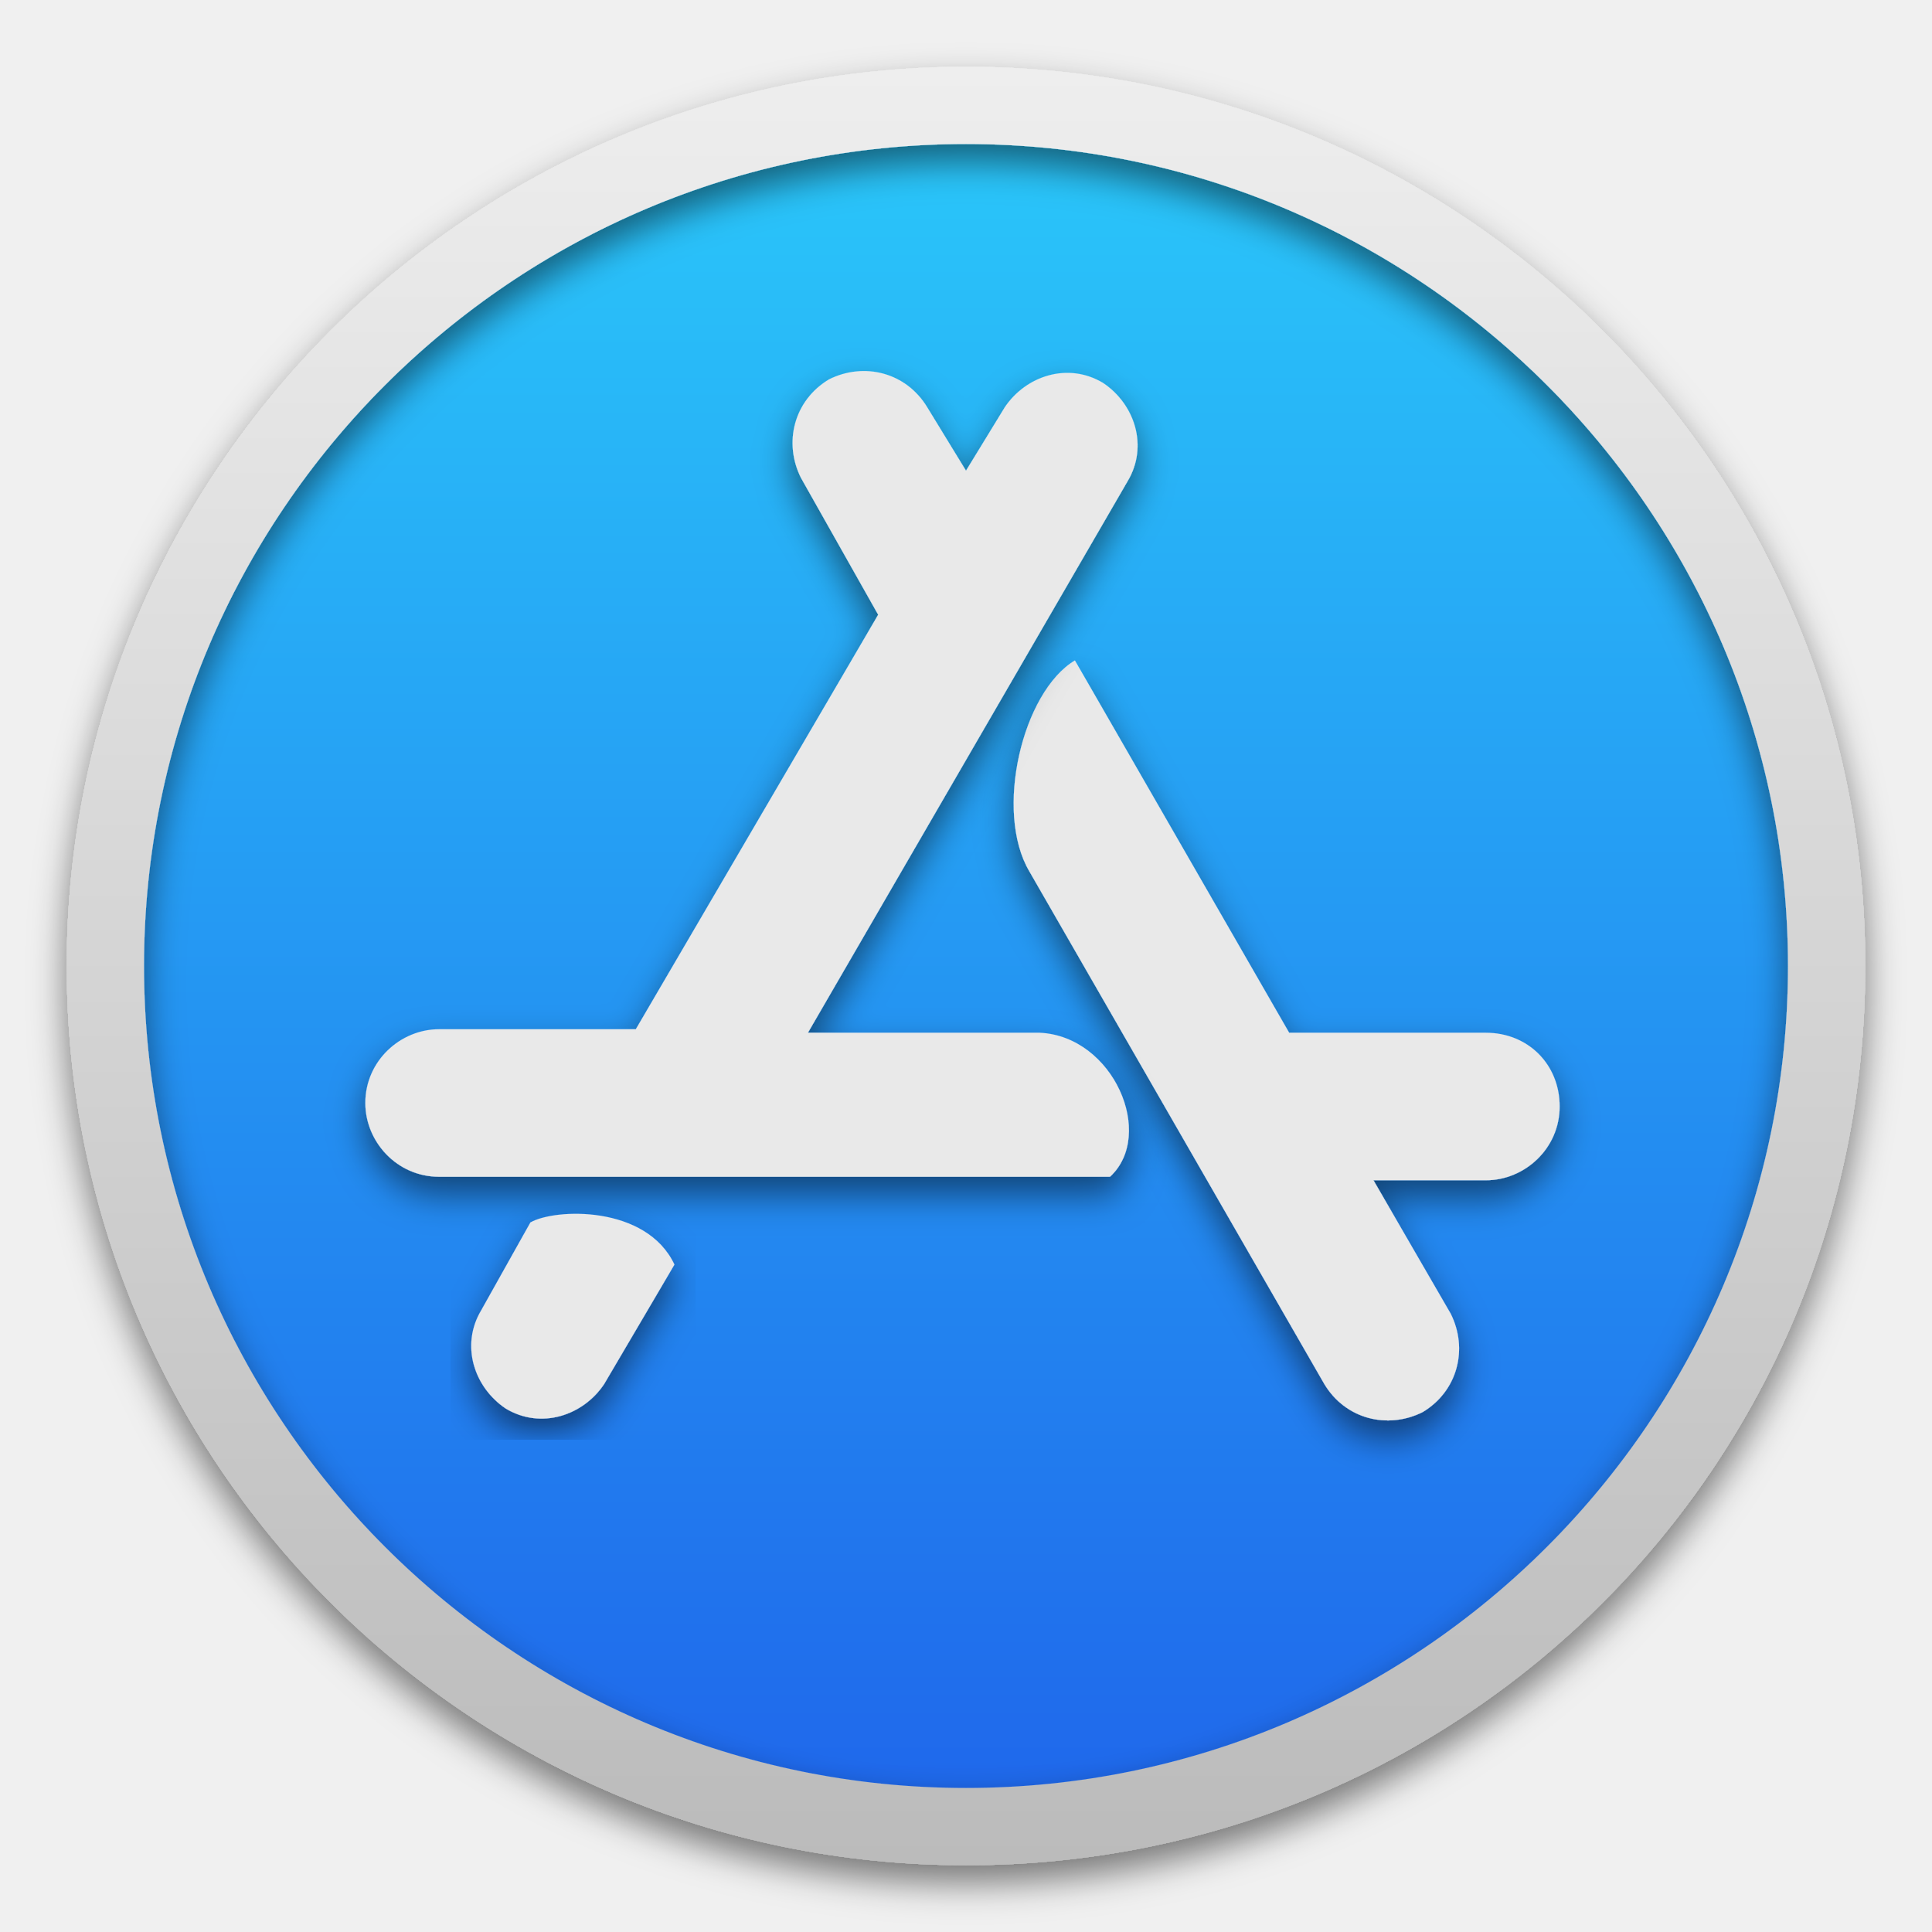
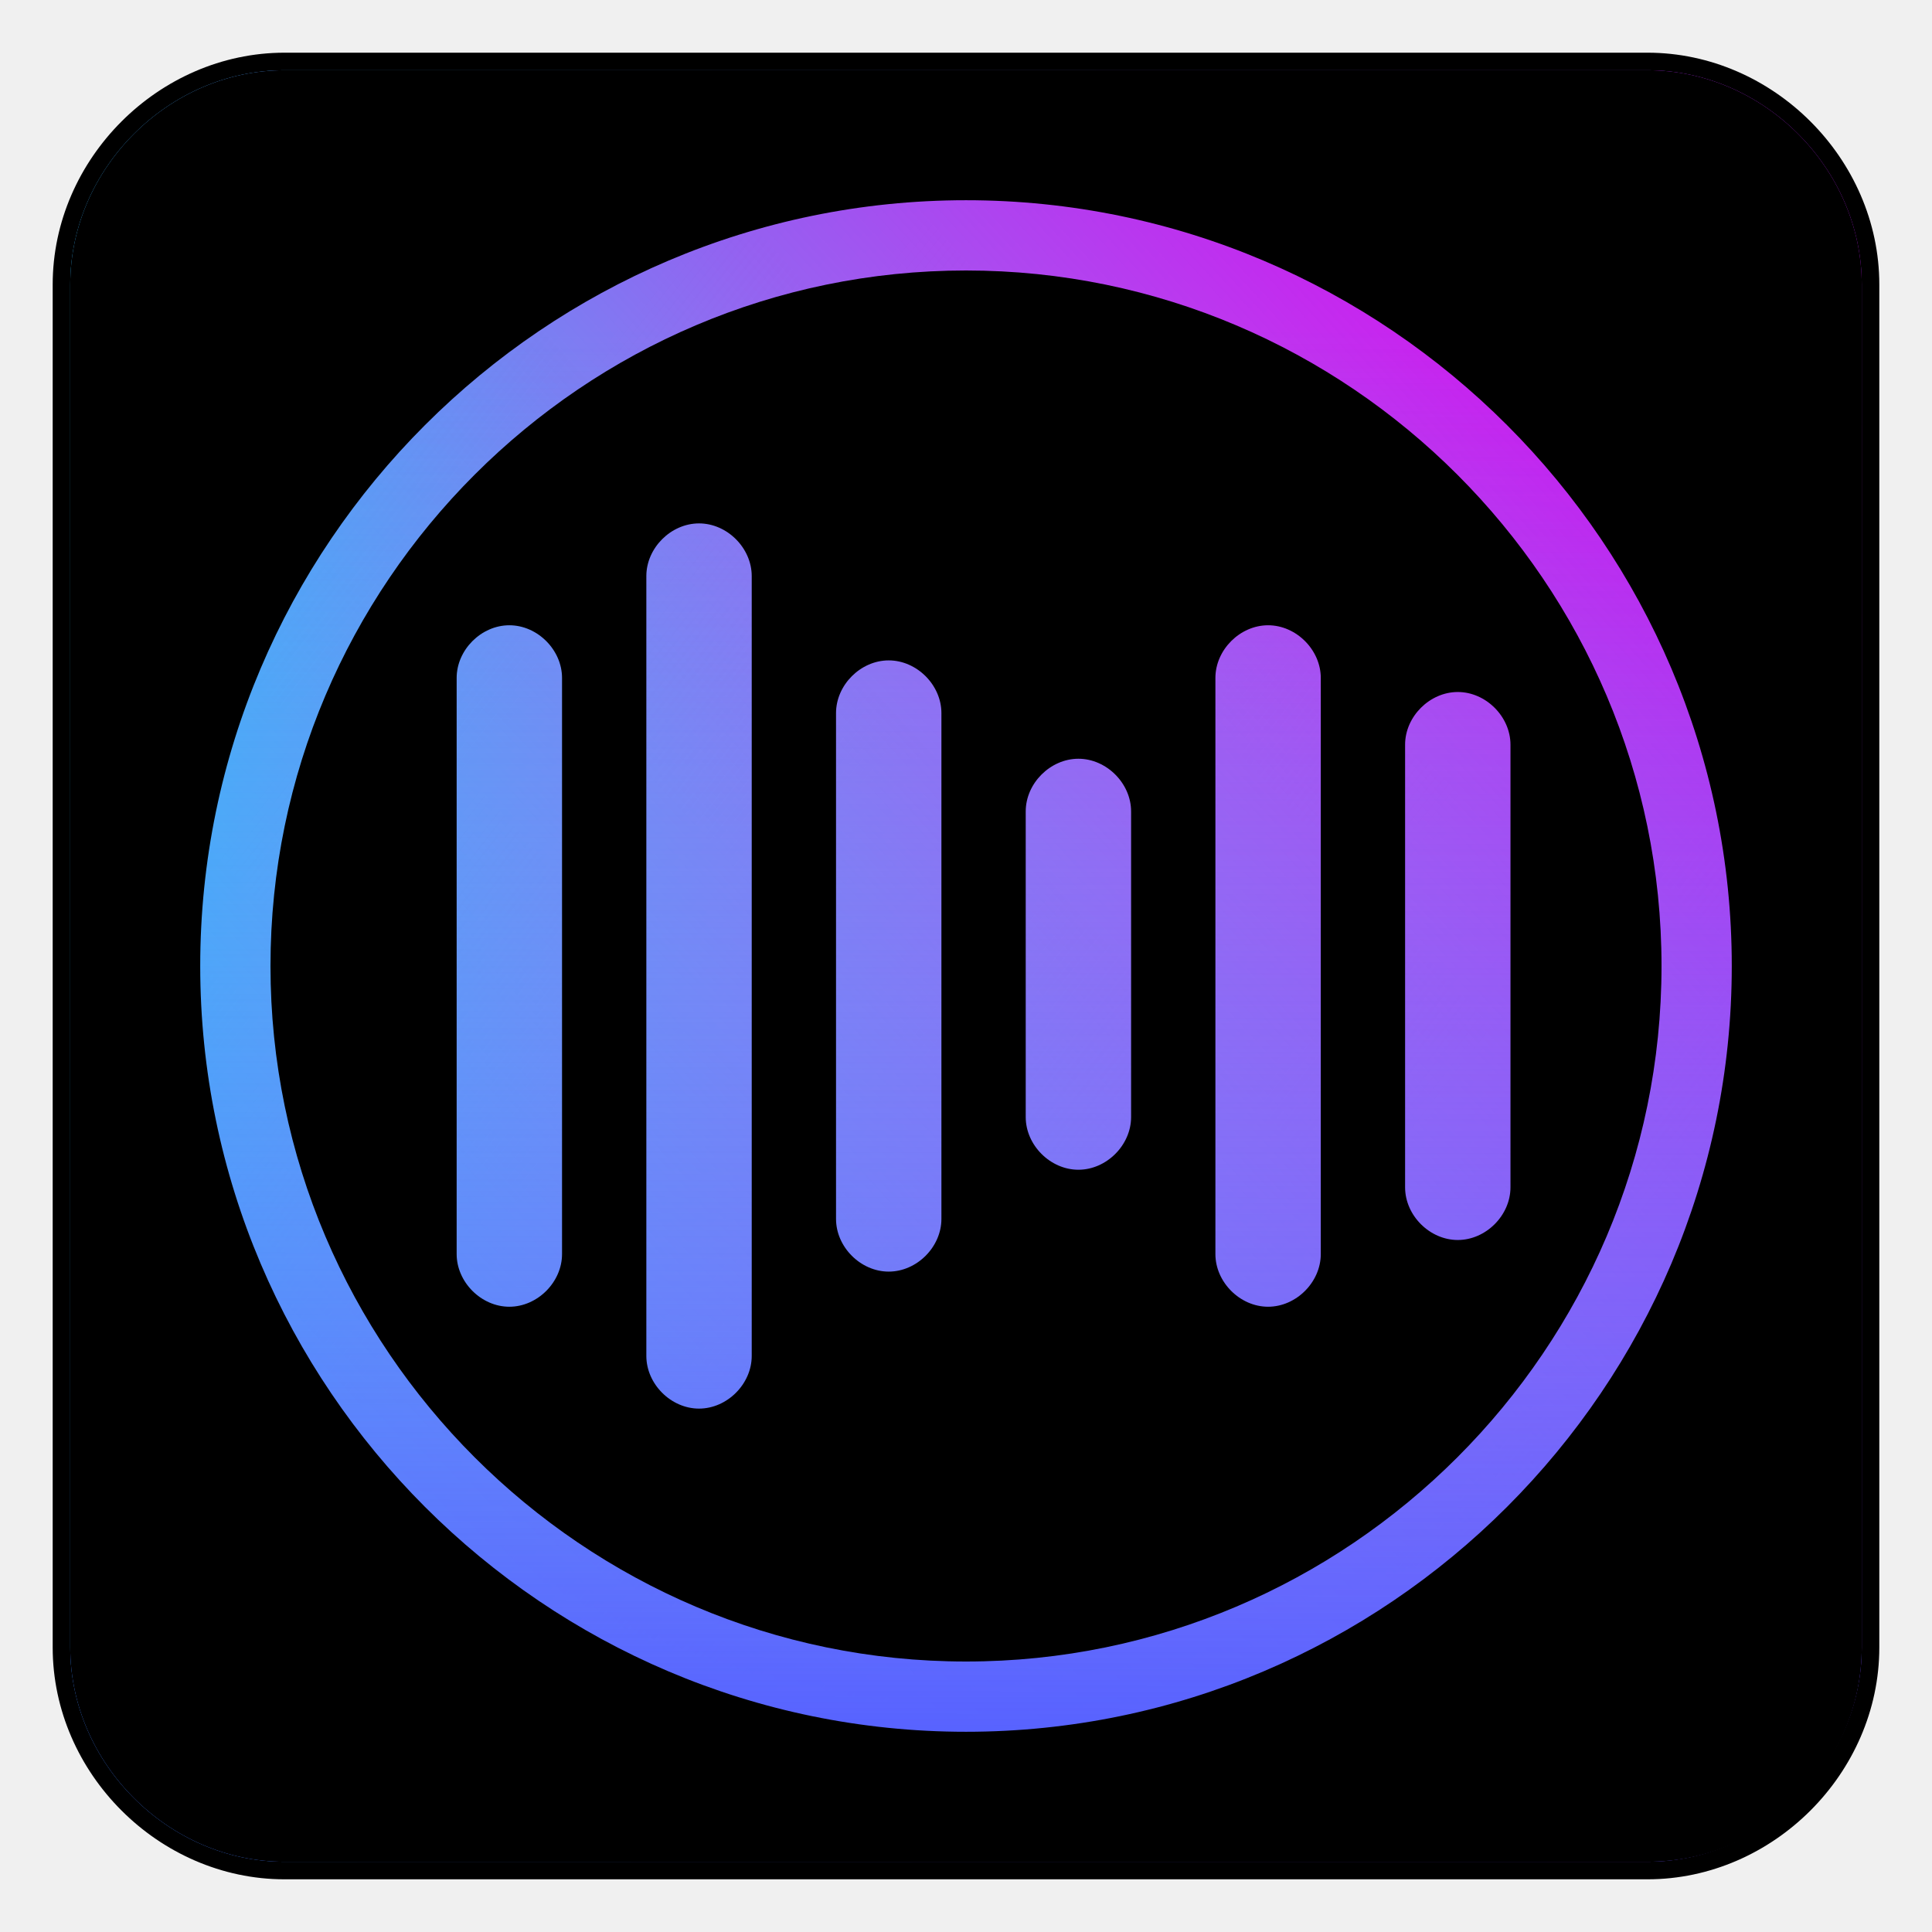
<svg xmlns="http://www.w3.org/2000/svg" viewBox="0 0 55 55">
  <style type="text/css">
- 		.st0{fill:url(#SVGID_1_);}
- 		.st1{fill:url(#SVGID_2_);filter:url(#defapp-filter-1);}
- 		.st2{fill:#E9E9E9;filter:url(#defapp-filter-1);}
+ 		.st0{fill:#fff;stroke:#000;stroke-miterlimit:10;}
+ 		.st1{fill:url(#SVGID_1_);}
+ 		.st2{fill:url(#SVGID_2_);}
+ 		.st3{fill:url(#SVGID_3_);}
	</style>
-   <linearGradient id="SVGID_1_" gradientUnits="userSpaceOnUse" x1="27.5" y1="2.999" x2="27.5" y2="52.001">
-     <stop offset="0" style="stop-color:#2AC8FA" />
-     <stop offset="1" style="stop-color:#1F66EB" />
+   <linearGradient id="SVGID_1_" gradientUnits="userSpaceOnUse" x1="5.092" y1="9.954" x2="45.247" y2="41.396">
+     <stop offset="0" style="stop-color:#0ff" />
+     <stop offset="1" style="stop-color:#03EBEB;stop-opacity:0" />
  </linearGradient>
-   <linearGradient id="SVGID_2_" gradientUnits="userSpaceOnUse" x1="27.5" y1="1.934" x2="27.5" y2="53.066">
-     <stop offset="0" style="stop-color:#eee" />
-     <stop offset="1" style="stop-color:#bbb" />
+   <linearGradient id="SVGID_2_" gradientUnits="userSpaceOnUse" x1="48.749" y1="7.905" x2="11.257" y2="42.479">
+     <stop offset="0" style="stop-color:#D400EF" />
+     <stop offset="0.999" style="stop-color:#C702E0;stop-opacity:0" />
  </linearGradient>
-   <filter filterUnits="objectBoundingBox" id="defapp-filter-1">
-     <feOffset dx="0" dy=".5" in="SourceAlpha" result="defappShadowOffsetOuter1" />
-     <feGaussianBlur stdDeviation=".5" in="defappShadowOffsetOuter1" result="defappShadowBlurOuter1" />
-     <feColorMatrix values="0 0 0 0 0   0 0 0 0 0   0 0 0 0 0  0 0 0 0.5 0" type="matrix" in="defappShadowBlurOuter1" result="defappShadowMatrixOuter1" />
-     <feMerge>
-       <feMergeNode in="defappShadowMatrixOuter1" />
-       <feMergeNode in="SourceGraphic" />
-     </feMerge>
-   </filter>
-   <circle class="st0" cx="27.5" cy="27.5" r="24.5" />
-   <path class="st1" d="M27.5,1.9C13.4,1.9,1.9,13.4,1.9,27.5s11.4,25.6,25.6,25.6s25.6-11.4,25.6-25.6S41.6,1.9,27.5,1.9z M27.5,50.9 c-12.9,0-23.4-10.5-23.4-23.4S14.6,4.1,27.5,4.1s23.4,10.5,23.4,23.4S40.4,50.9,27.5,50.9z" />
-   <path class="st2" d="M42.3,29.4h-5.6l-6.1-10.6c-1.5,0.9-2.3,4.3-1.3,6l8.4,14.6c0.6,1,1.8,1.3,2.8,0.8c1-0.6,1.3-1.8,0.8-2.8 l-2.2-3.8h3.2c1.1,0,2.1-0.9,2.1-2.1C44.4,30.3,43.5,29.4,42.3,29.4z" />
-   <path class="st2" d="M29.6,29.4H23l9.1-15.7c0.6-1,0.2-2.2-0.7-2.8c-1-0.6-2.2-0.2-2.8,0.7l-1.1,1.8l-1.1-1.8 c-0.6-1-1.8-1.3-2.8-0.8c-1,0.6-1.3,1.8-0.8,2.8l2.2,3.9l-6.9,11.8h-5.6c-1.1,0-2.1,0.9-2.1,2.1c0,1.1,0.9,2.1,2.1,2.1h19.1 C32.9,32.3,31.7,29.5,29.6,29.4z" />
-   <path class="st2" d="M15.1,34.8l-1.4,2.5c-0.6,1-0.2,2.2,0.7,2.8c1,0.6,2.2,0.2,2.8-0.7l2-3.4C18.4,34.3,15.8,34.4,15.1,34.8z" />
+   <linearGradient id="SVGID_3_" gradientUnits="userSpaceOnUse" x1="27.47" y1="50.148" x2="27.524" y2="9.377">
+     <stop offset="0" style="stop-color:#5560FF" />
+     <stop offset="1" style="stop-color:#535DF6;stop-opacity:0" />
+   </linearGradient>
+   <path class="st0" d="M46.9,53H8.1C4.8,53,2,50.2,2,46.9V8.1C2,4.8,4.8,2,8.1,2h38.8C50.2,2,53,4.8,53,8.1v38.8   C53,50.2,50.2,53,46.9,53z" />
+   <path class="st1" d="M46.9,53H8.1C4.8,53,2,50.2,2,46.9V8.1C2,4.8,4.8,2,8.1,2h38.8C50.2,2,53,4.8,53,8.1v38.8   C53,50.2,50.2,53,46.9,53z" />
+   <path class="st2" d="M46.9,53H8.1C4.8,53,2,50.2,2,46.9V8.1C2,4.8,4.8,2,8.1,2h38.8C50.2,2,53,4.8,53,8.1v38.8   C53,50.2,50.2,53,46.9,53z" />
+   <path class="st3" d="M46.9,53H8.1C4.8,53,2,50.2,2,46.9V8.1C2,4.8,4.8,2,8.1,2h38.8C50.2,2,53,4.8,53,8.1v38.8   C53,50.2,50.2,53,46.9,53z" />
+   <g>
+     <path d="M46.9,2H8.1C4.8,2,2,4.8,2,8.1v38.8C2,50.2,4.8,53,8.1,53h38.8c3.4,0,6.1-2.8,6.1-6.1V8.1C53,4.8,50.2,2,46.9,2z     M27.5,49.3c-12,0-21.8-9.8-21.8-21.8S15.5,5.7,27.5,5.7s21.8,9.8,21.8,21.8S39.5,49.3,27.5,49.3z" />
+     <path d="M27.5,7.7c-10.9,0-19.8,8.9-19.8,19.8c0,10.9,8.9,19.8,19.8,19.8c10.9,0,19.8-8.9,19.8-19.8C47.3,16.6,38.4,7.7,27.5,7.7z     M16,35.7c0,0.8-0.7,1.5-1.5,1.5S13,36.5,13,35.7V19.3c0-0.8,0.7-1.5,1.5-1.5s1.5,0.7,1.5,1.5V35.7z M21.4,38.6    c0,0.8-0.7,1.5-1.5,1.5s-1.5-0.7-1.5-1.5V16.4c0-0.8,0.7-1.5,1.5-1.5s1.5,0.7,1.5,1.5V38.6z M26.8,34.7c0,0.8-0.7,1.5-1.5,1.5    s-1.5-0.7-1.5-1.5V20.3c0-0.8,0.7-1.5,1.5-1.5s1.5,0.7,1.5,1.5V34.7z M32.2,31.8c0,0.8-0.7,1.5-1.5,1.5s-1.5-0.7-1.5-1.5v-8.7    c0-0.8,0.7-1.5,1.5-1.5s1.5,0.7,1.5,1.5V31.8z M37.6,35.7c0,0.8-0.7,1.5-1.5,1.5s-1.5-0.7-1.5-1.5V19.3c0-0.8,0.7-1.5,1.5-1.5    s1.5,0.7,1.5,1.5V35.7z M43,21.2v12.6c0,0.8-0.7,1.5-1.5,1.5S40,34.6,40,33.8V21.2c0-0.8,0.7-1.5,1.5-1.5S43,20.4,43,21.2z" />
+   </g>
</svg>
